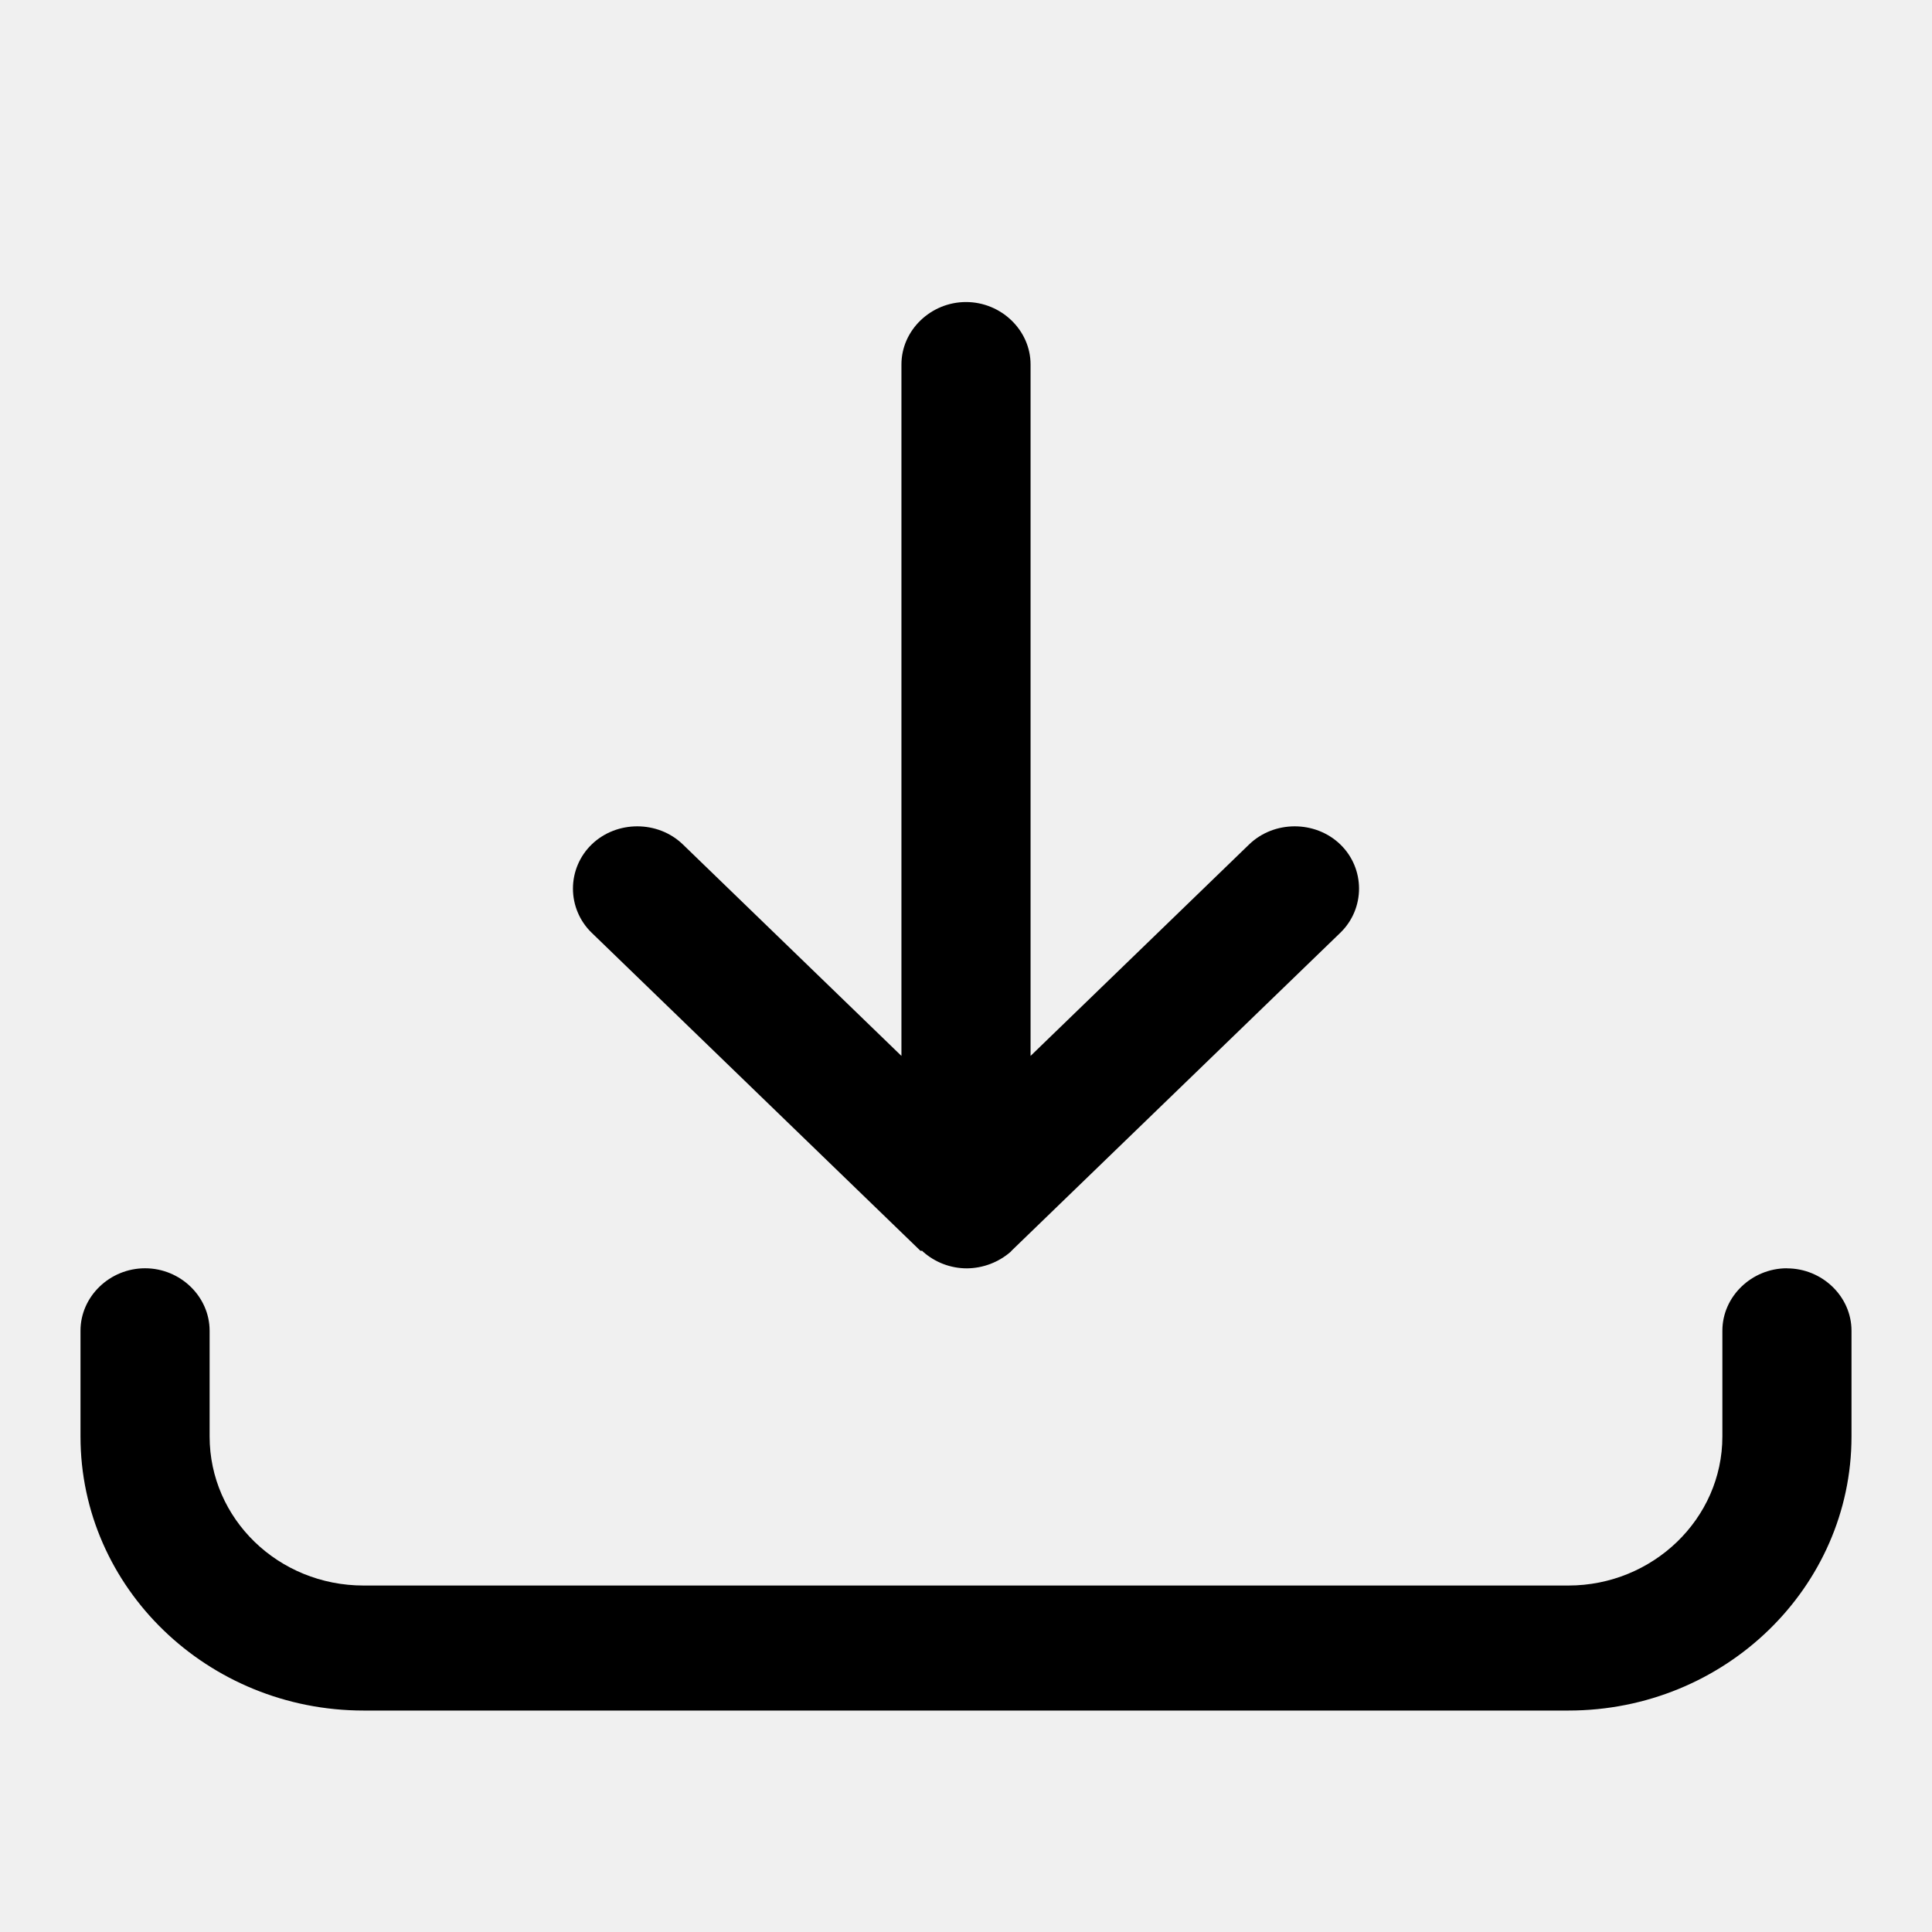
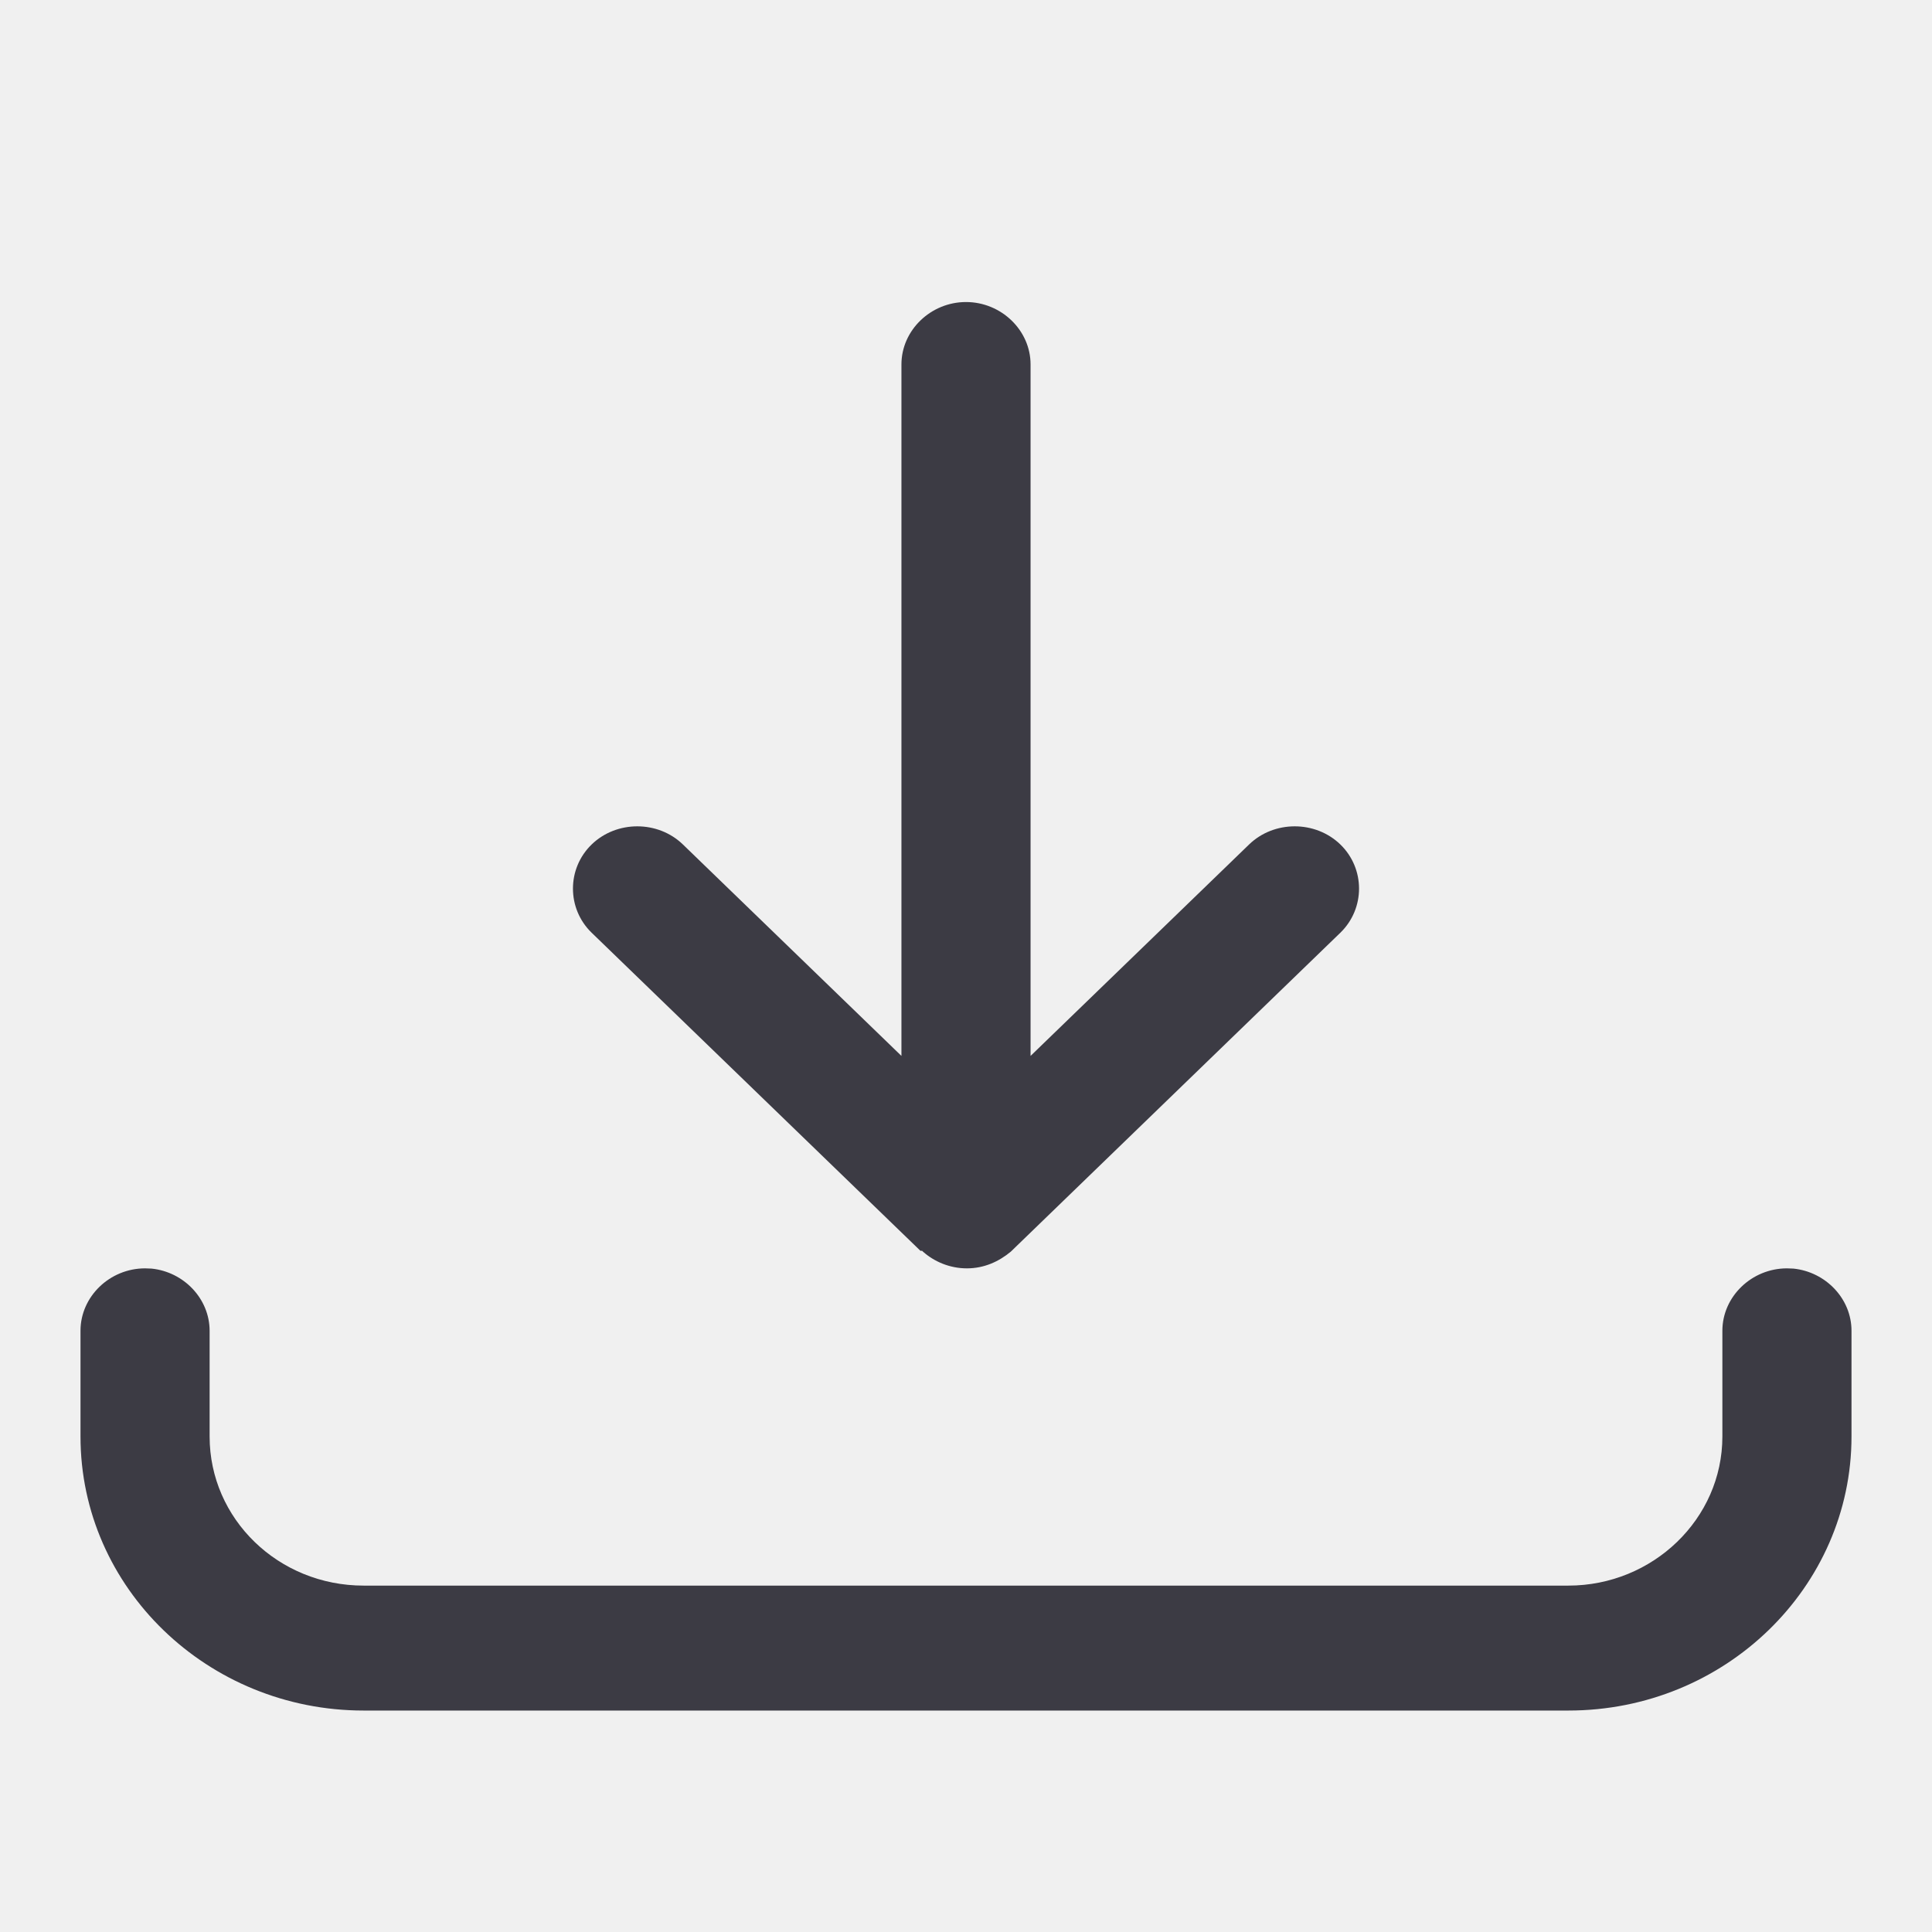
- <svg xmlns="http://www.w3.org/2000/svg" width="24" height="24" fill="none" viewBox="0 0 24 24">
-   <g fill="currentColor" clip-path="url(#a)">
-     <path d="M22.198 15.756c.439 0 .802.35.802.775v1.314c0 1.872-1.571 3.404-3.517 3.404H4.517C2.582 21.249 1 19.727 1 17.845V16.53c0-.424.363-.775.802-.775.438 0 .801.35.802.775v1.314c0 1.024.854 1.852 1.913 1.852h14.966c1.048 0 1.913-.828 1.913-1.852V16.53c0-.424.364-.775.802-.775" />
-     <path d="M12 3.752c.438 0 .802.351.802.775v8.59l2.715-2.627c.31-.3.823-.3 1.133 0s.31.797 0 1.097l-4.084 3.95-.01.012a.84.84 0 0 1-.545.207.82.82 0 0 1-.545-.207l-.01-.011h-.022L7.35 11.587a.763.763 0 0 1 0-1.097c.31-.3.823-.3 1.133 0l2.715 2.627v-8.59c0-.424.364-.775.802-.775" />
+ <svg xmlns="http://www.w3.org/2000/svg" width="24" height="24" viewBox="0 0 24 24" fill="none">
+   <g clip-path="url(#clip0_4506_396)">
+     <path d="M22.279 15.759C22.68 15.8 23 16.133 23 16.531V17.845C23 19.717 21.429 21.249 19.483 21.249H4.517C2.582 21.249 1 19.727 1 17.845V16.531C1 16.107 1.363 15.756 1.802 15.756L1.883 15.759C2.284 15.8 2.603 16.133 2.604 16.531V17.845C2.604 18.869 3.458 19.697 4.517 19.697H19.483C20.531 19.697 21.396 18.869 21.396 17.845V16.531C21.396 16.107 21.76 15.756 22.198 15.756L22.279 15.759Z" fill="#3C3B44" />
+     <path d="M12 3.752C12.438 3.752 12.802 4.103 12.802 4.527V13.117L15.517 10.49C15.827 10.19 16.34 10.19 16.65 10.49C16.96 10.79 16.96 11.287 16.65 11.587L12.556 15.549C12.406 15.673 12.224 15.756 12.011 15.756C11.797 15.756 11.605 15.672 11.466 15.549L11.455 15.538H11.434L7.35 11.587C7.04 11.287 7.04 10.79 7.35 10.49C7.66 10.19 8.173 10.19 8.483 10.49L11.198 13.117V4.527C11.198 4.103 11.562 3.752 12 3.752Z" fill="#3C3B44" />
  </g>
  <defs>
-     <clipPath id="a">
-       <path fill="currentColor" d="M0 0h24v24H0z" />
+     <clipPath id="clip0_4506_396">
+       <rect width="24" height="24" fill="white" />
    </clipPath>
  </defs>
</svg>
